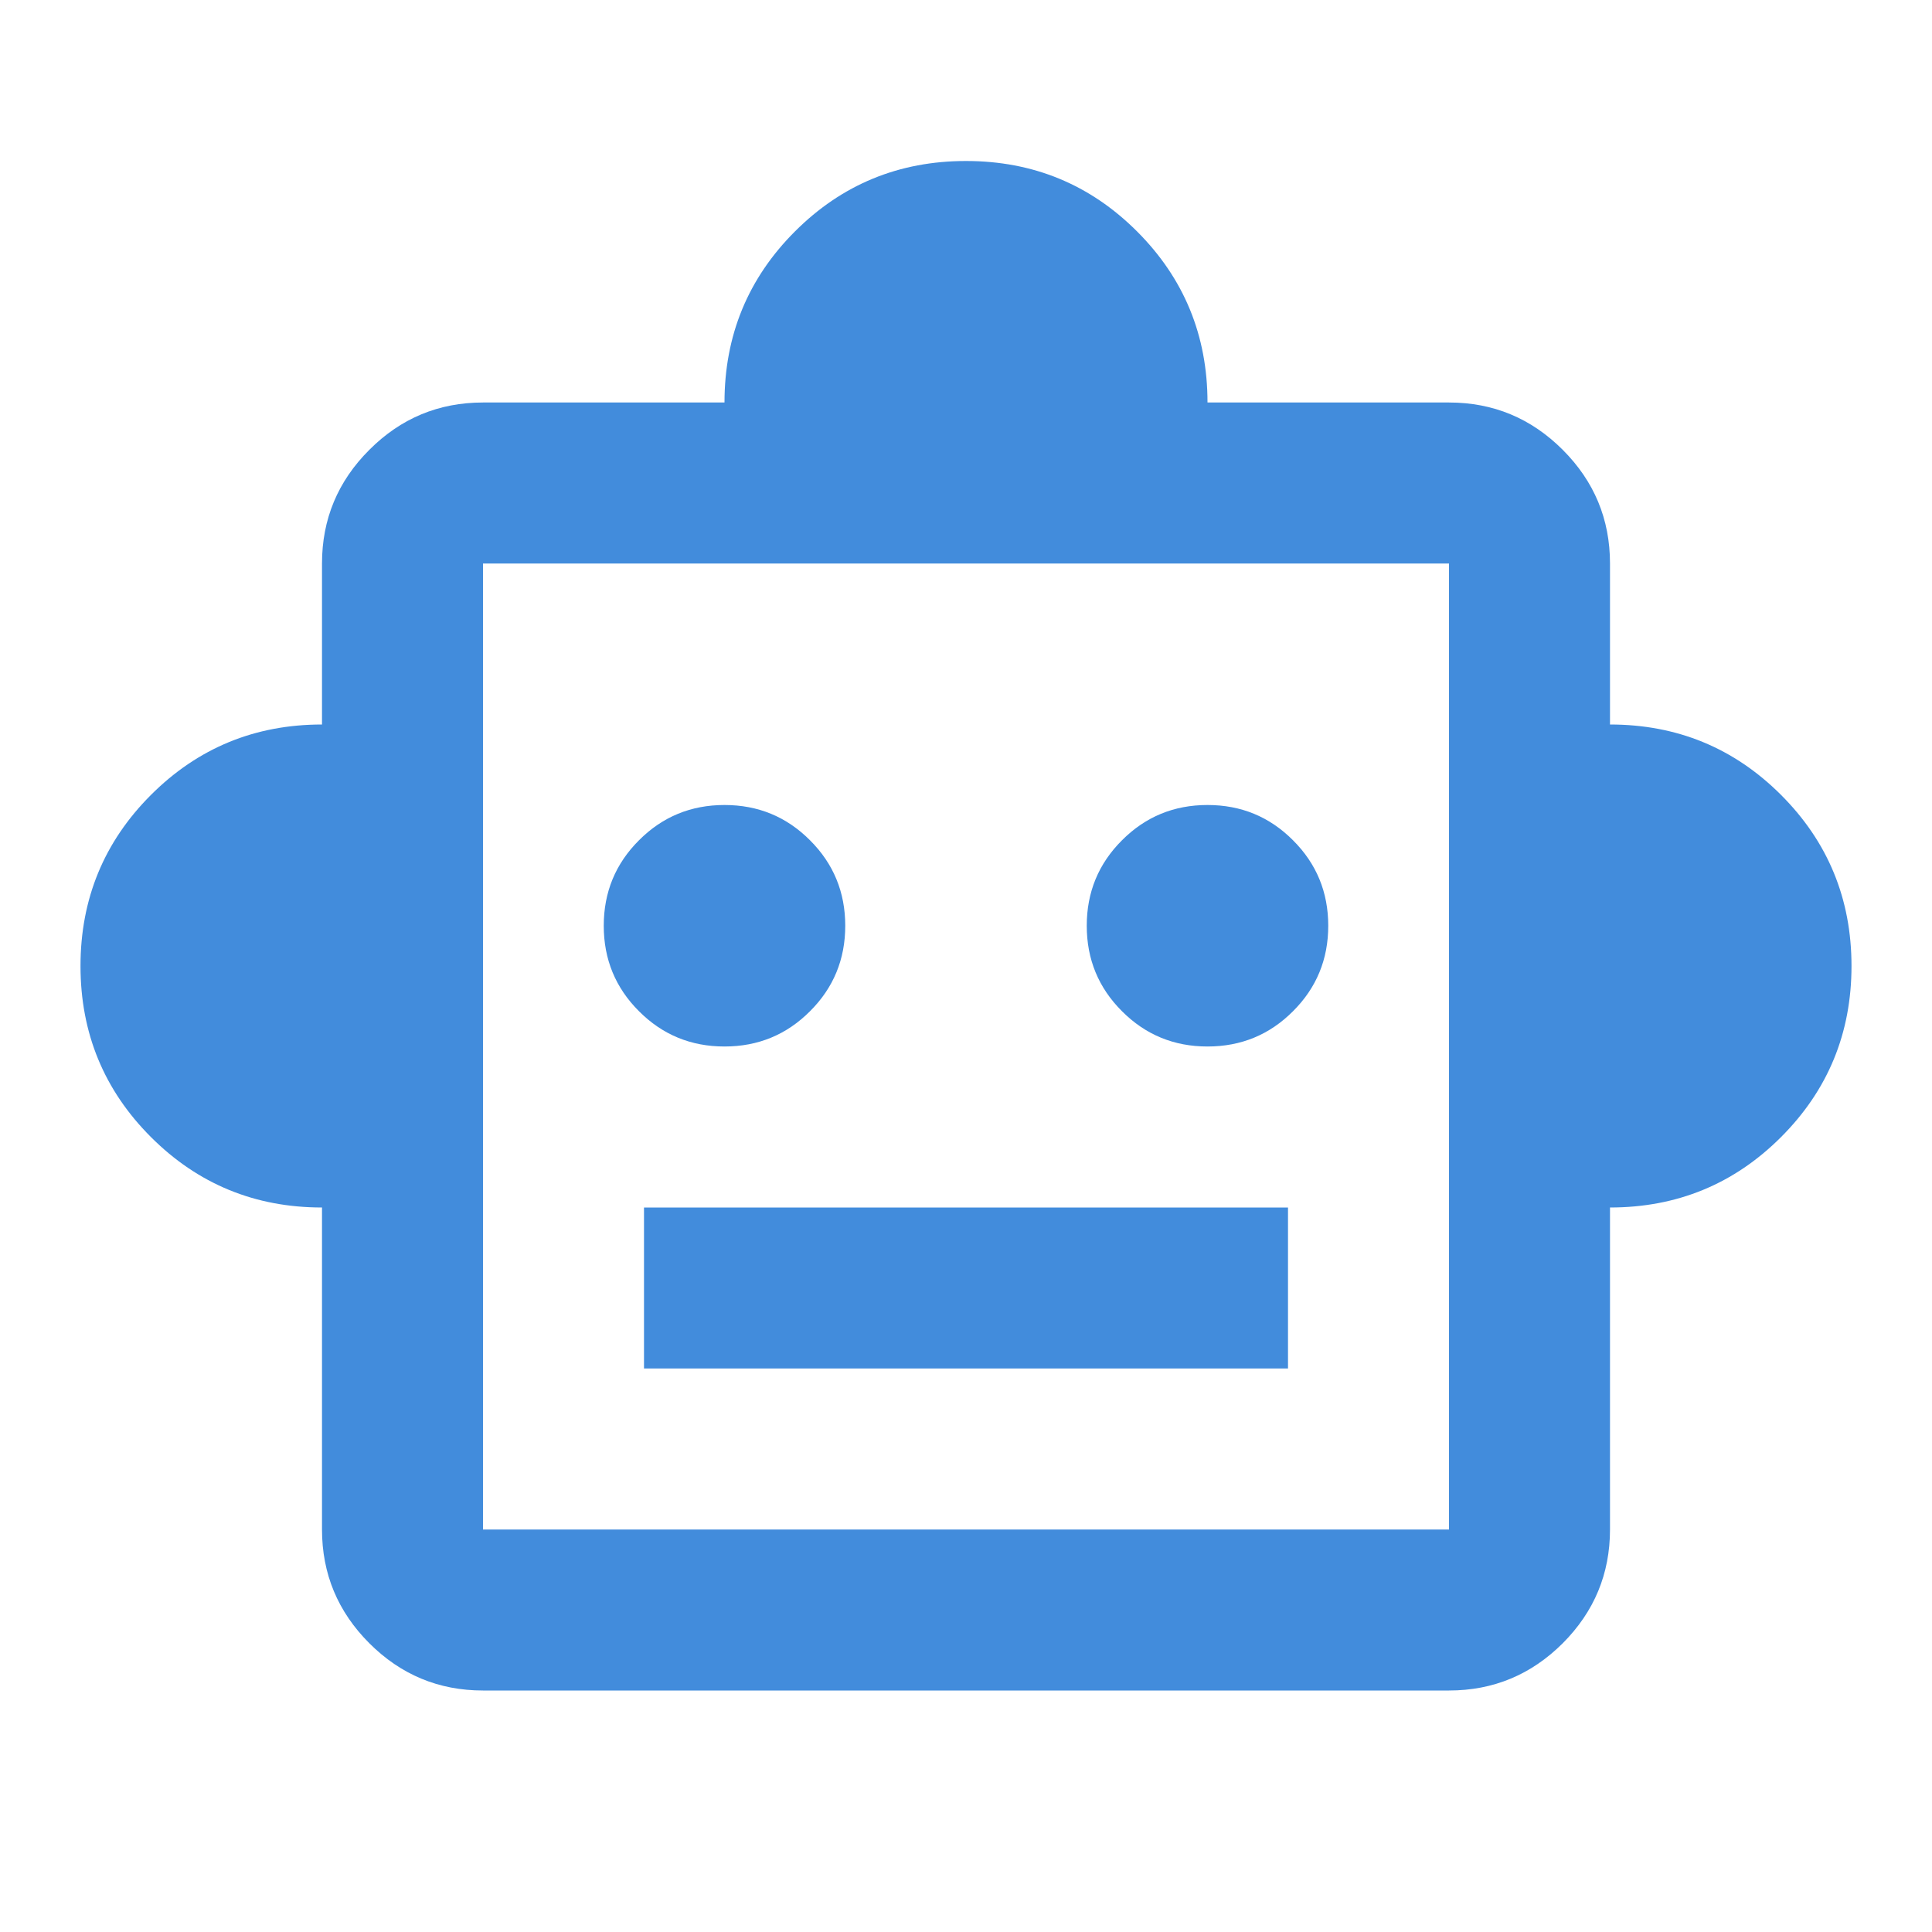
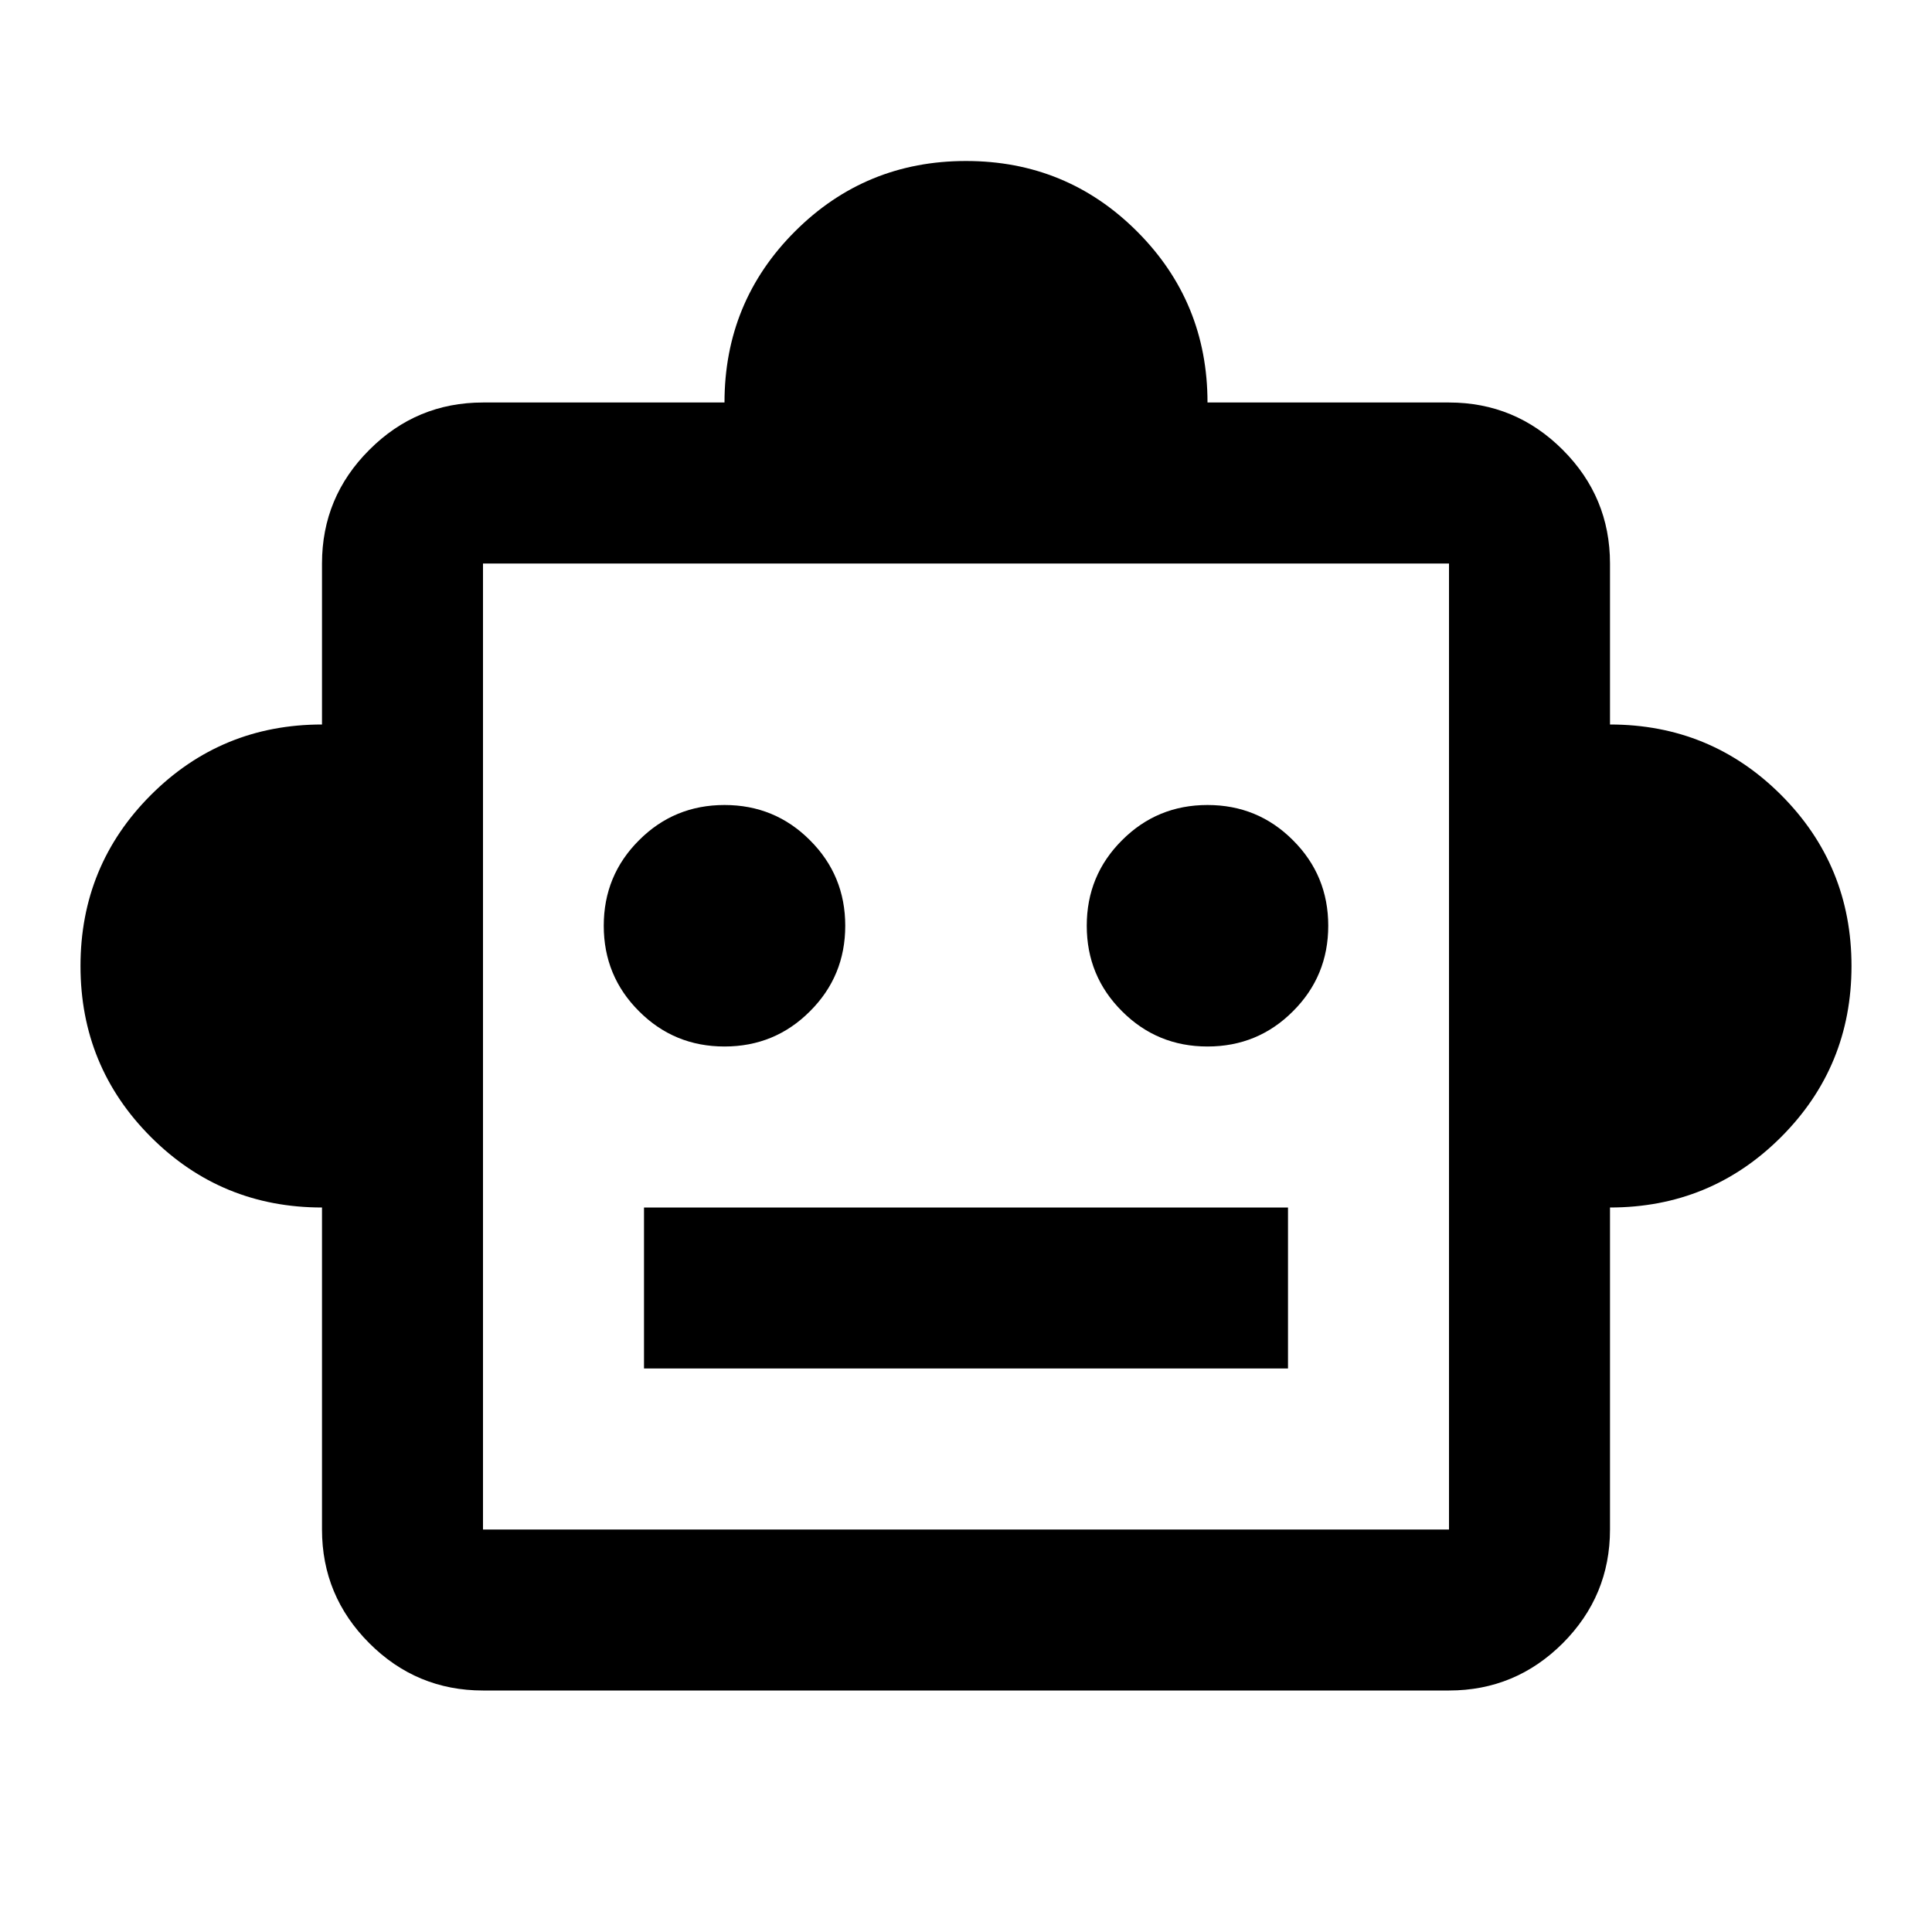
<svg xmlns="http://www.w3.org/2000/svg" width="24" height="24" viewBox="0 0 24 24" fill="none">
-   <path d="M4 15C3.167 15 2.458 14.708 1.875 14.125C1.292 13.542 1 12.833 1 12C1 11.167 1.292 10.458 1.875 9.875C2.458 9.292 3.167 9 4 9V7C4 6.45 4.196 5.979 4.588 5.588C4.979 5.196 5.45 5 6 5H9C9 4.167 9.292 3.458 9.875 2.875C10.458 2.292 11.167 2 12 2C12.833 2 13.542 2.292 14.125 2.875C14.708 3.458 15 4.167 15 5H18C18.55 5 19.021 5.196 19.413 5.588C19.804 5.979 20 6.45 20 7V9C20.833 9 21.542 9.292 22.125 9.875C22.708 10.458 23 11.167 23 12C23 12.833 22.708 13.542 22.125 14.125C21.542 14.708 20.833 15 20 15V19C20 19.55 19.804 20.021 19.413 20.413C19.021 20.804 18.55 21 18 21H6C5.45 21 4.979 20.804 4.588 20.413C4.196 20.021 4 19.55 4 19V15ZM9 13C9.417 13 9.771 12.854 10.062 12.562C10.354 12.271 10.5 11.917 10.5 11.5C10.5 11.083 10.354 10.729 10.062 10.438C9.771 10.146 9.417 10 9 10C8.583 10 8.229 10.146 7.938 10.438C7.646 10.729 7.5 11.083 7.5 11.5C7.5 11.917 7.646 12.271 7.938 12.562C8.229 12.854 8.583 13 9 13ZM15 13C15.417 13 15.771 12.854 16.062 12.562C16.354 12.271 16.5 11.917 16.5 11.5C16.5 11.083 16.354 10.729 16.062 10.438C15.771 10.146 15.417 10 15 10C14.583 10 14.229 10.146 13.938 10.438C13.646 10.729 13.5 11.083 13.5 11.5C13.5 11.917 13.646 12.271 13.938 12.562C14.229 12.854 14.583 13 15 13ZM8 17H16V15H8V17ZM6 19H18V7H6V19Z" fill="#428CDC" />
+   <path d="M4 15C3.167 15 2.458 14.708 1.875 14.125C1.292 13.542 1 12.833 1 12C1 11.167 1.292 10.458 1.875 9.875C2.458 9.292 3.167 9 4 9V7C4 6.45 4.196 5.979 4.588 5.588C4.979 5.196 5.45 5 6 5H9C9 4.167 9.292 3.458 9.875 2.875C10.458 2.292 11.167 2 12 2C12.833 2 13.542 2.292 14.125 2.875C14.708 3.458 15 4.167 15 5H18C18.55 5 19.021 5.196 19.413 5.588C19.804 5.979 20 6.45 20 7V9C20.833 9 21.542 9.292 22.125 9.875C22.708 10.458 23 11.167 23 12C23 12.833 22.708 13.542 22.125 14.125C21.542 14.708 20.833 15 20 15V19C20 19.55 19.804 20.021 19.413 20.413C19.021 20.804 18.55 21 18 21H6C5.45 21 4.979 20.804 4.588 20.413C4.196 20.021 4 19.55 4 19V15ZM9 13C9.417 13 9.771 12.854 10.062 12.562C10.354 12.271 10.5 11.917 10.5 11.5C10.5 11.083 10.354 10.729 10.062 10.438C9.771 10.146 9.417 10 9 10C8.583 10 8.229 10.146 7.938 10.438C7.646 10.729 7.5 11.083 7.5 11.5C7.5 11.917 7.646 12.271 7.938 12.562C8.229 12.854 8.583 13 9 13ZM15 13C15.417 13 15.771 12.854 16.062 12.562C16.354 12.271 16.5 11.917 16.5 11.5C16.5 11.083 16.354 10.729 16.062 10.438C15.771 10.146 15.417 10 15 10C14.583 10 14.229 10.146 13.938 10.438C13.646 10.729 13.5 11.083 13.5 11.5C13.5 11.917 13.646 12.271 13.938 12.562C14.229 12.854 14.583 13 15 13ZM8 17H16V15H8V17ZM6 19H18V7H6V19Z" fill="currentColor" />
</svg>
